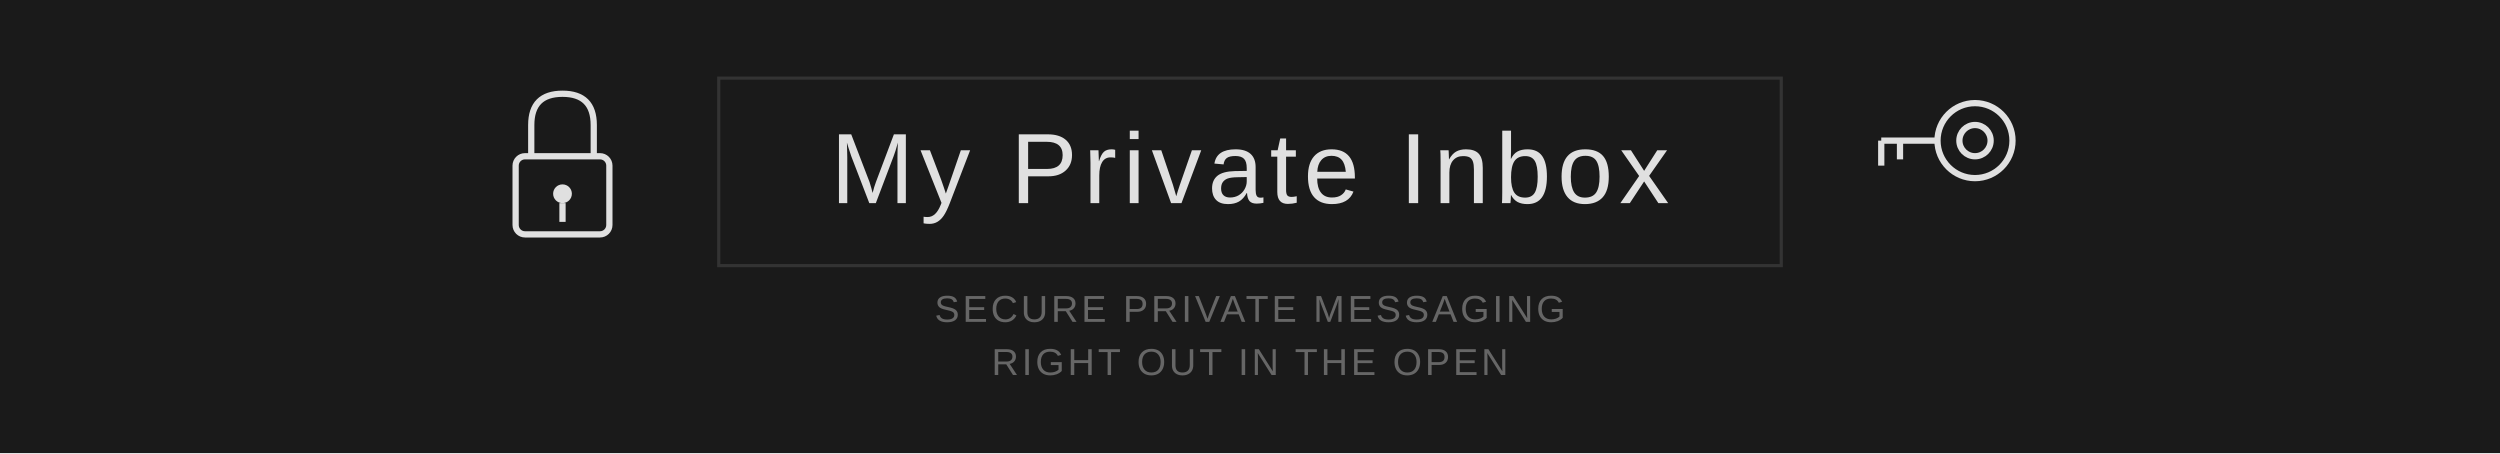
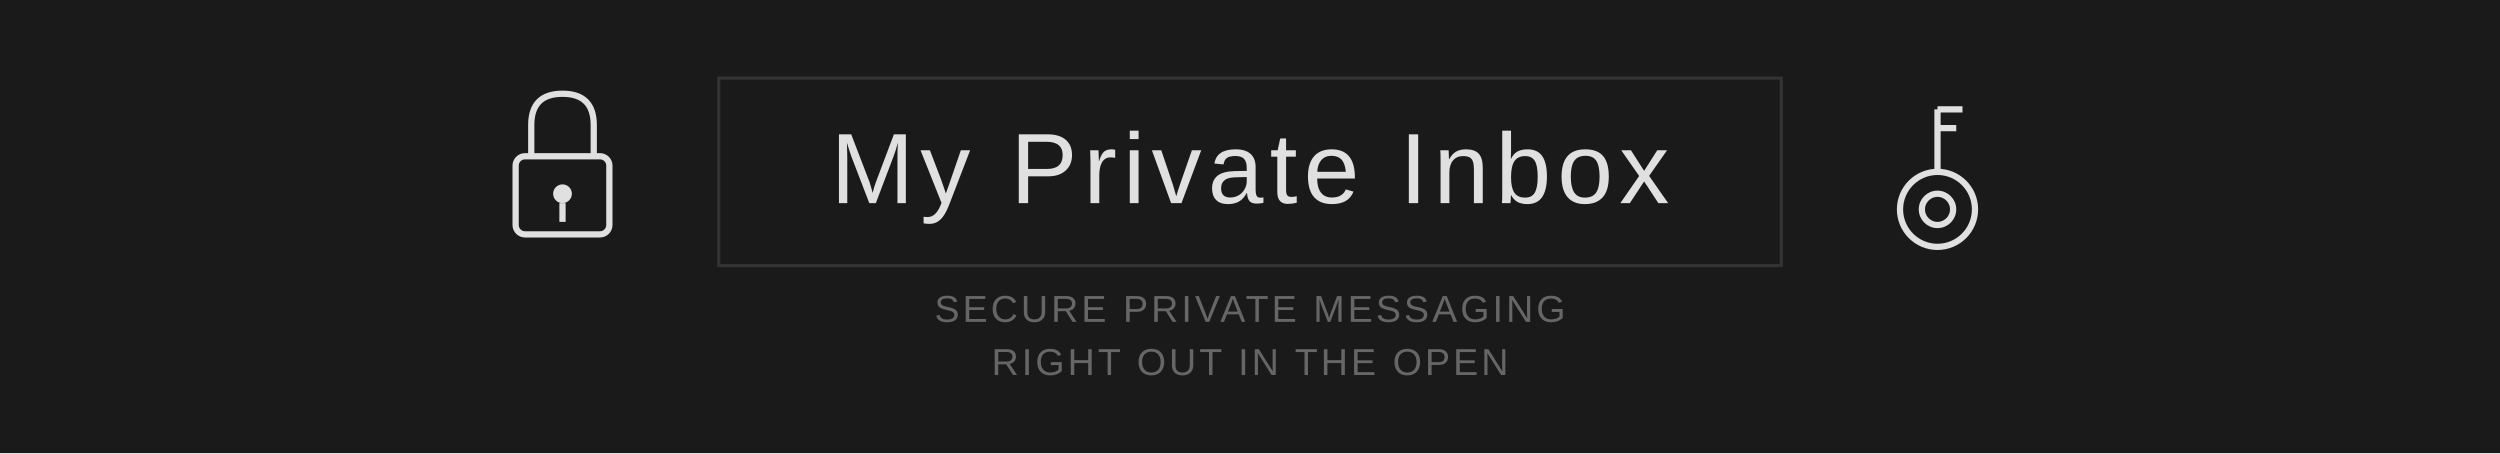
<svg xmlns="http://www.w3.org/2000/svg" viewBox="0 0 800 145">
  <rect width="800" height="145" fill="#1a1a1a" />
  <g transform="translate(180, 55)">
    <rect x="-15" y="-5" width="30" height="25" fill="none" stroke="#e0e0e0" stroke-width="2" rx="3" />
    <path d="M-10,-5 L-10,-15 Q-10,-25 0,-25 Q10,-25 10,-15 L10,-5" fill="none" stroke="#e0e0e0" stroke-width="2" />
    <circle cx="0" cy="7" r="3" fill="#e0e0e0" />
    <line x1="0" y1="10" x2="0" y2="16" stroke="#e0e0e0" stroke-width="2" />
  </g>
  <text x="400" y="65" font-family="Helvetica Neue, Arial, sans-serif" font-size="32" fill="#e0e0e0" font-weight="300" letter-spacing="2" text-anchor="middle">My Private Inbox</text>
  <text x="400" y="103" font-family="Helvetica Neue, Arial, sans-serif" font-size="12" fill="#666" letter-spacing="1" text-anchor="middle">SECURE PRIVATE MESSAGING</text>
  <text x="400" y="120" font-family="Helvetica Neue, Arial, sans-serif" font-size="12" fill="#666" letter-spacing="1" text-anchor="middle">RIGHT OUT IN THE OPEN</text>
  <g transform="translate(620, 55)">
-     <circle cx="12" cy="-10" r="12" fill="none" stroke="#e0e0e0" stroke-width="2" />
-     <circle cx="12" cy="-10" r="5" fill="none" stroke="#e0e0e0" stroke-width="2" />
-     <line x1="0" y1="-10" x2="-18" y2="-10" stroke="#e0e0e0" stroke-width="2" />
-     <line x1="-18" y1="-10" x2="-18" y2="-2" stroke="#e0e0e0" stroke-width="2" />
-     <line x1="-12" y1="-10" x2="-12" y2="-4" stroke="#e0e0e0" stroke-width="2" />
+     <circle cx="0" cy="12" r="12" fill="none" stroke="#e0e0e0" stroke-width="2" />
+     <circle cx="0" cy="12" r="5" fill="none" stroke="#e0e0e0" stroke-width="2" />
+     <line x1="0" y1="0" x2="0" y2="-20" stroke="#e0e0e0" stroke-width="2" />
+     <line x1="0" y1="-20" x2="8" y2="-20" stroke="#e0e0e0" stroke-width="2" />
+     <line x1="0" y1="-14" x2="6" y2="-14" stroke="#e0e0e0" stroke-width="2" />
  </g>
  <rect x="230" y="25" width="340" height="60" fill="none" stroke="#333" stroke-width="1" />
  <line y1="85" y2="85" stroke="#e0e0e0" stroke-width="2">
    <animate attributeName="x1" values="230;230;570;570" keyTimes="0;0.125;0.25;1" dur="8s" repeatCount="indefinite" calcMode="spline" keySplines="0 0 1 1; 0 0 0.58 1; 0 0 1 1" />
    <animate attributeName="x2" values="230;570;570;570" keyTimes="0;0.125;0.25;1" dur="8s" repeatCount="indefinite" calcMode="spline" keySplines="0.42 0 1 1; 0 0 1 1; 0 0 1 1" />
  </line>
  <line x1="570" x2="570" stroke="#e0e0e0" stroke-width="2">
    <animate attributeName="y1" values="85;85;25;25;25" keyTimes="0;0.25;0.375;0.5;1" dur="8s" repeatCount="indefinite" calcMode="spline" keySplines="0 0 1 1; 0.42 0 1 1; 0 0 1 1; 0 0 1 1" />
    <animate attributeName="y2" values="85;85;85;25;25" keyTimes="0;0.25;0.375;0.5;1" dur="8s" repeatCount="indefinite" calcMode="spline" keySplines="0 0 1 1; 0 0 1 1; 0 0 0.58 1; 0 0 1 1" />
  </line>
  <line y1="25" y2="25" stroke="#e0e0e0" stroke-width="2">
    <animate attributeName="x1" values="570;570;230;230;230" keyTimes="0;0.5;0.625;0.75;1" dur="8s" repeatCount="indefinite" calcMode="spline" keySplines="0 0 1 1; 0.42 0 1 1; 0 0 1 1; 0 0 1 1" />
    <animate attributeName="x2" values="570;570;570;230;230" keyTimes="0;0.5;0.625;0.75;1" dur="8s" repeatCount="indefinite" calcMode="spline" keySplines="0 0 1 1; 0 0 1 1; 0 0 0.58 1; 0 0 1 1" />
  </line>
  <line x1="230" x2="230" stroke="#e0e0e0" stroke-width="2">
    <animate attributeName="y1" values="85;25;25;85" keyTimes="0;0.75;0.875;1" dur="8s" repeatCount="indefinite" calcMode="spline" keySplines="0 0 1 1; 0 0 1 1; 0 0 0.58 1" />
    <animate attributeName="y2" values="85;25;85;85" keyTimes="0;0.75;0.875;1" dur="8s" repeatCount="indefinite" calcMode="spline" keySplines="0 0 1 1; 0.42 0 1 1; 0 0 1 1" />
  </line>
</svg>
